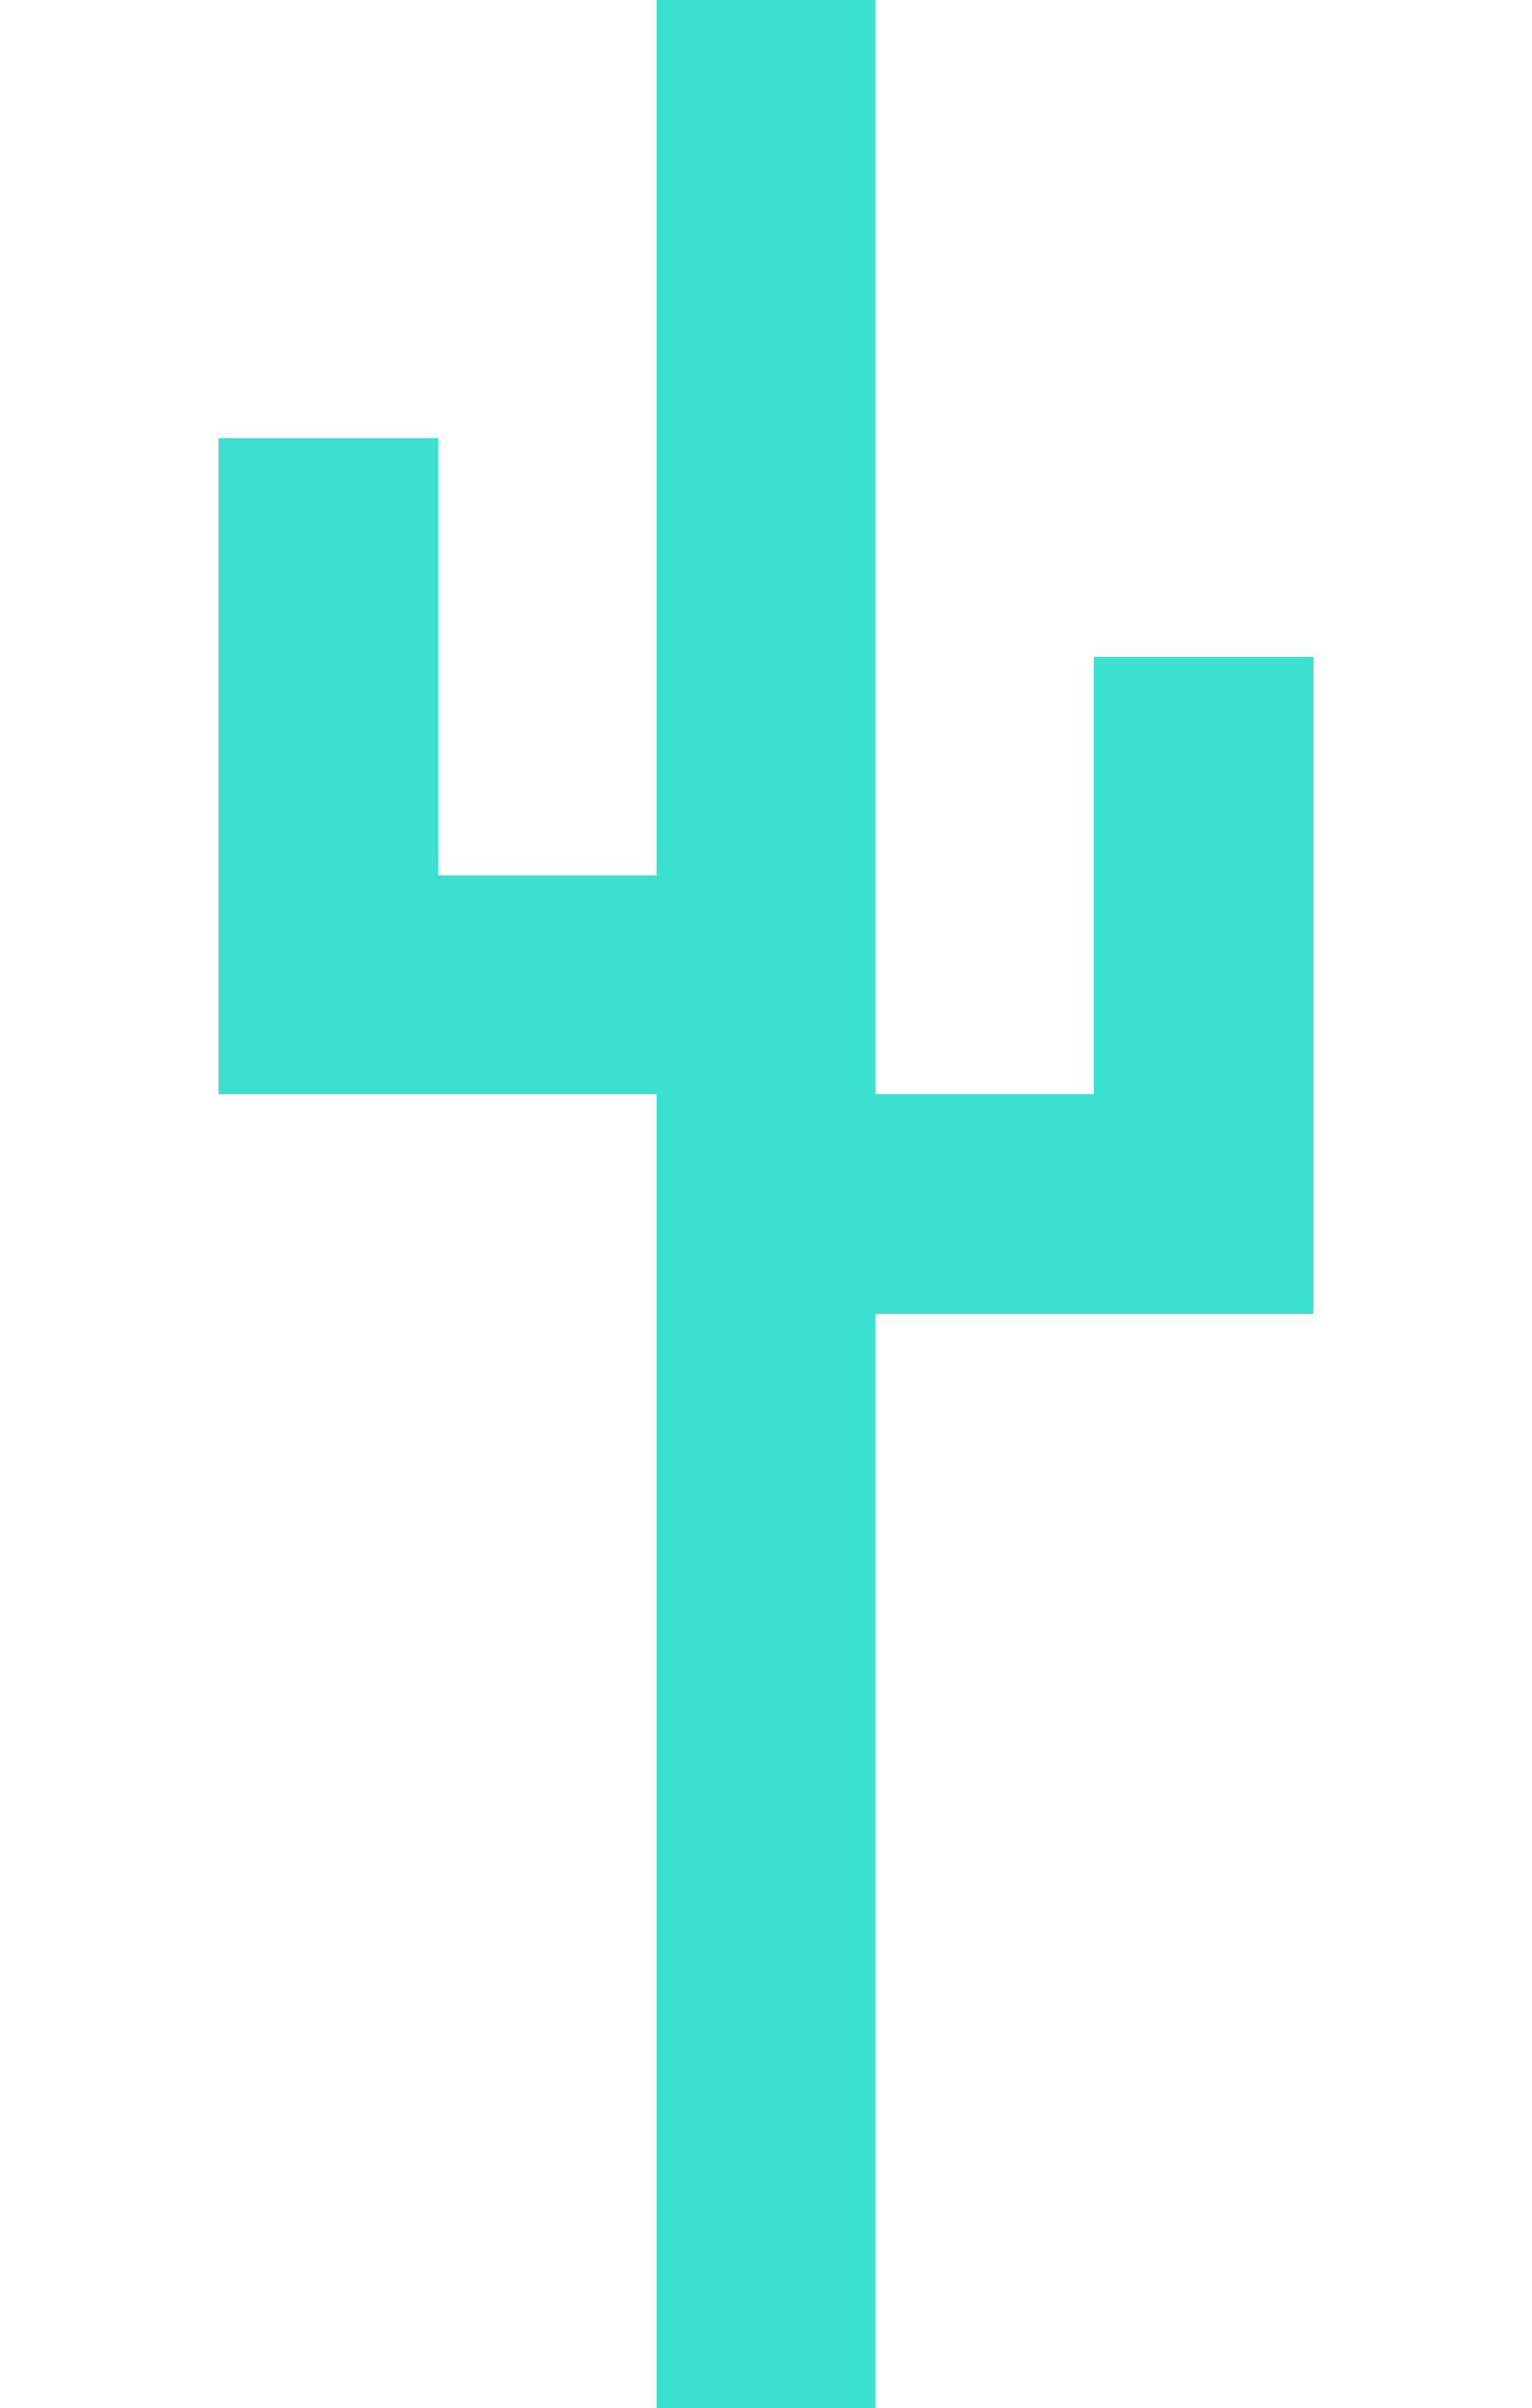
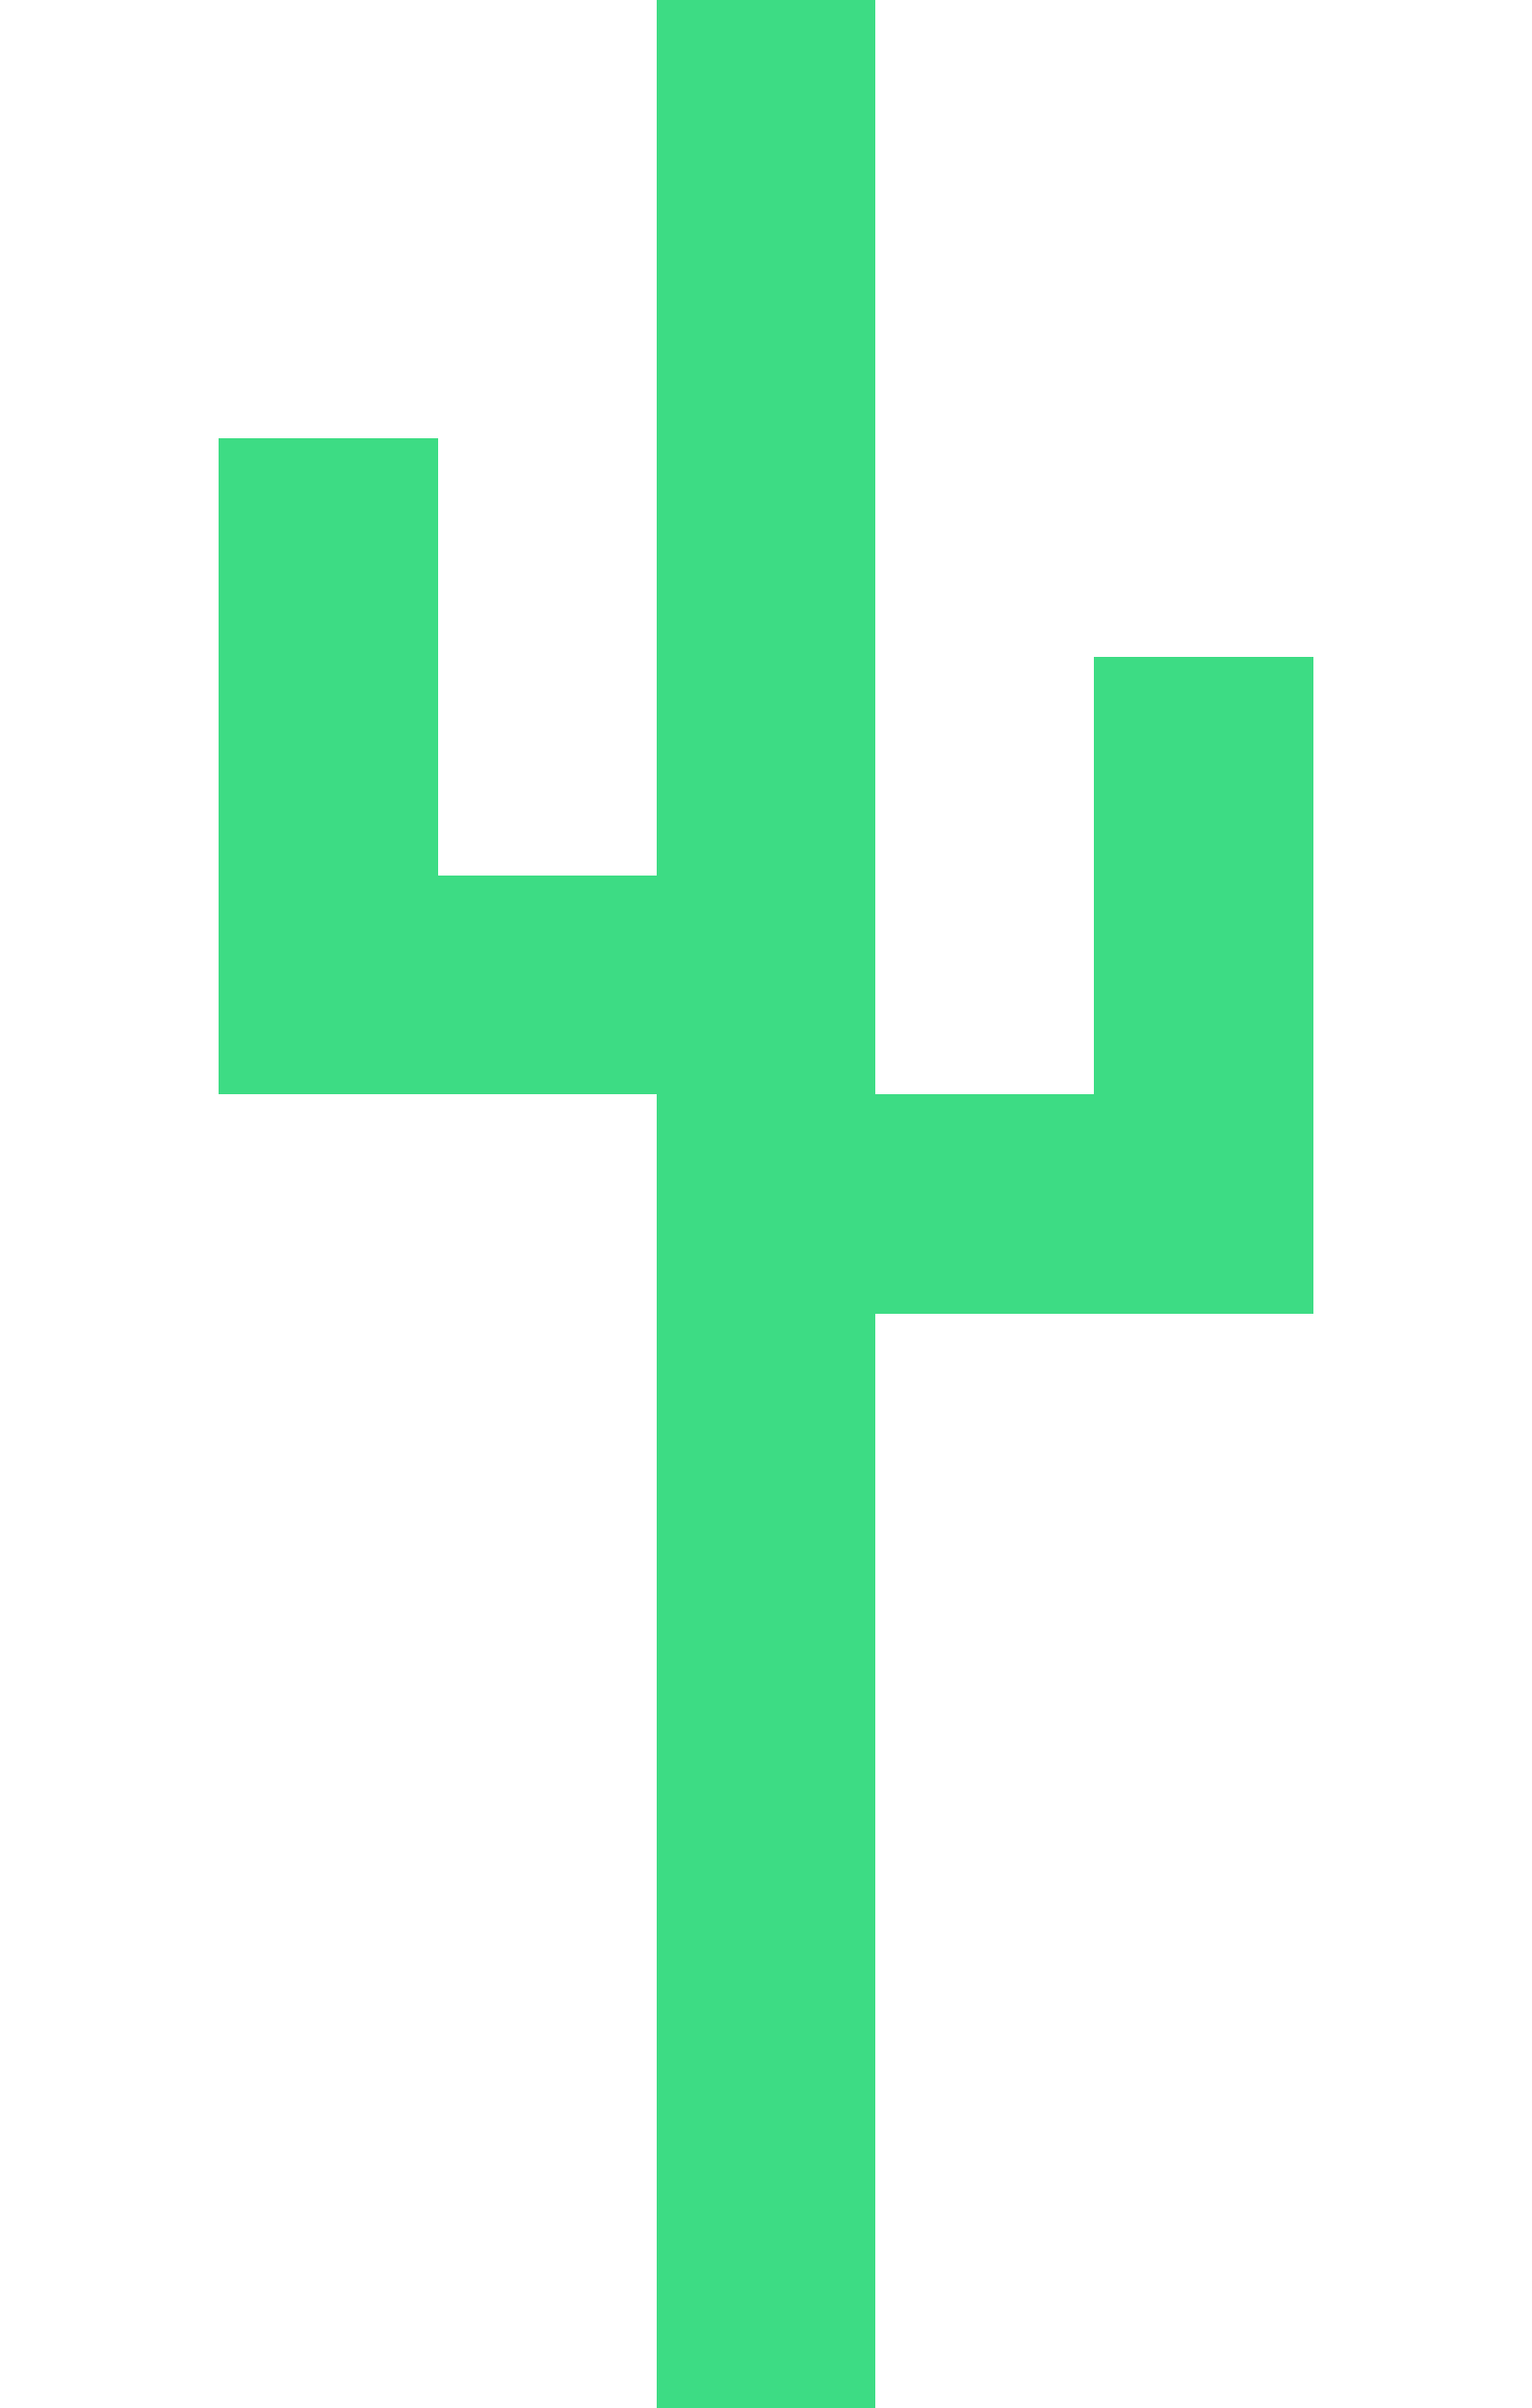
- <svg xmlns="http://www.w3.org/2000/svg" width="7" height="11" viewBox="0 0 7 11" shape-rendering="crispEdges" fill="#3ce0d0">
+ <svg xmlns="http://www.w3.org/2000/svg" width="7" height="11" viewBox="0 0 7 11" shape-rendering="crispEdges" fill="#3ddc84">
  <rect x="3" y="0" width="1" height="1" />
  <rect x="3" y="1" width="1" height="1" />
  <rect x="1" y="2" width="1" height="1" />
  <rect x="3" y="2" width="1" height="1" />
  <rect x="1" y="3" width="1" height="1" />
  <rect x="3" y="3" width="1" height="1" />
  <rect x="5" y="3" width="1" height="1" />
  <rect x="1" y="4" width="3" height="1" />
  <rect x="5" y="4" width="1" height="1" />
  <rect x="3" y="5" width="3" height="1" />
  <rect x="3" y="6" width="1" height="1" />
  <rect x="3" y="7" width="1" height="1" />
  <rect x="3" y="8" width="1" height="1" />
  <rect x="3" y="9" width="1" height="1" />
  <rect x="3" y="10" width="1" height="1" />
</svg>
